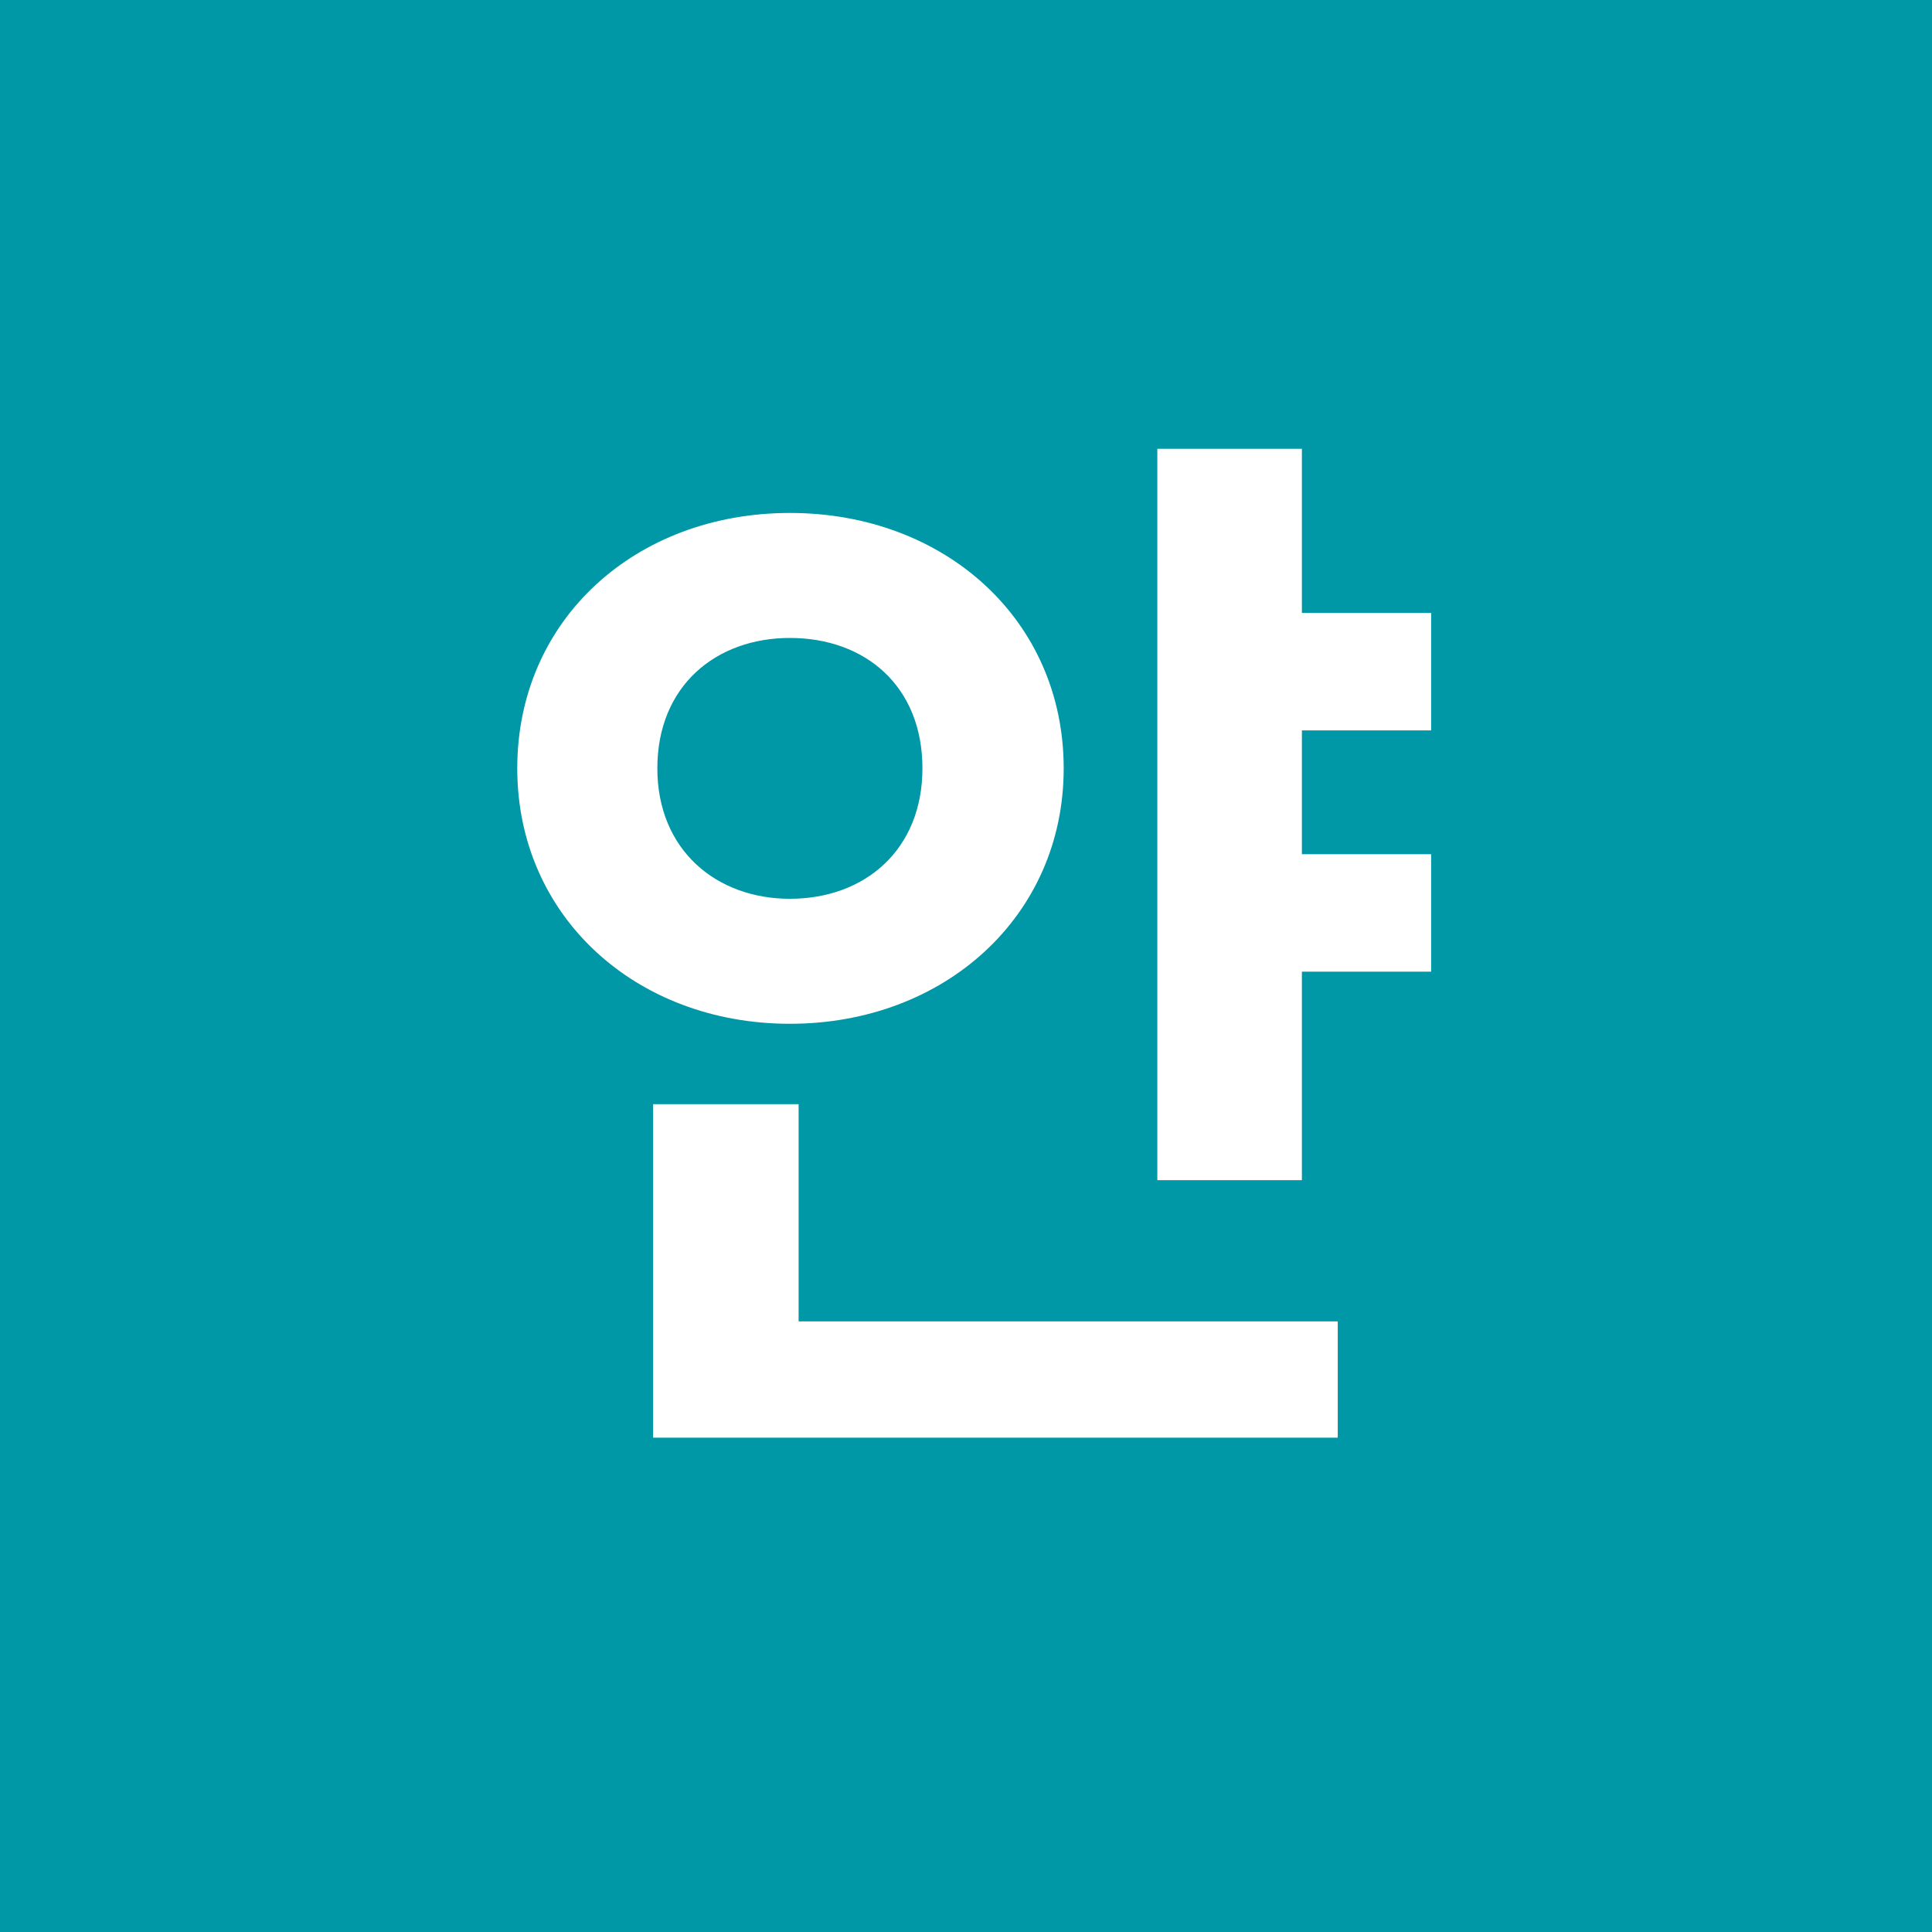
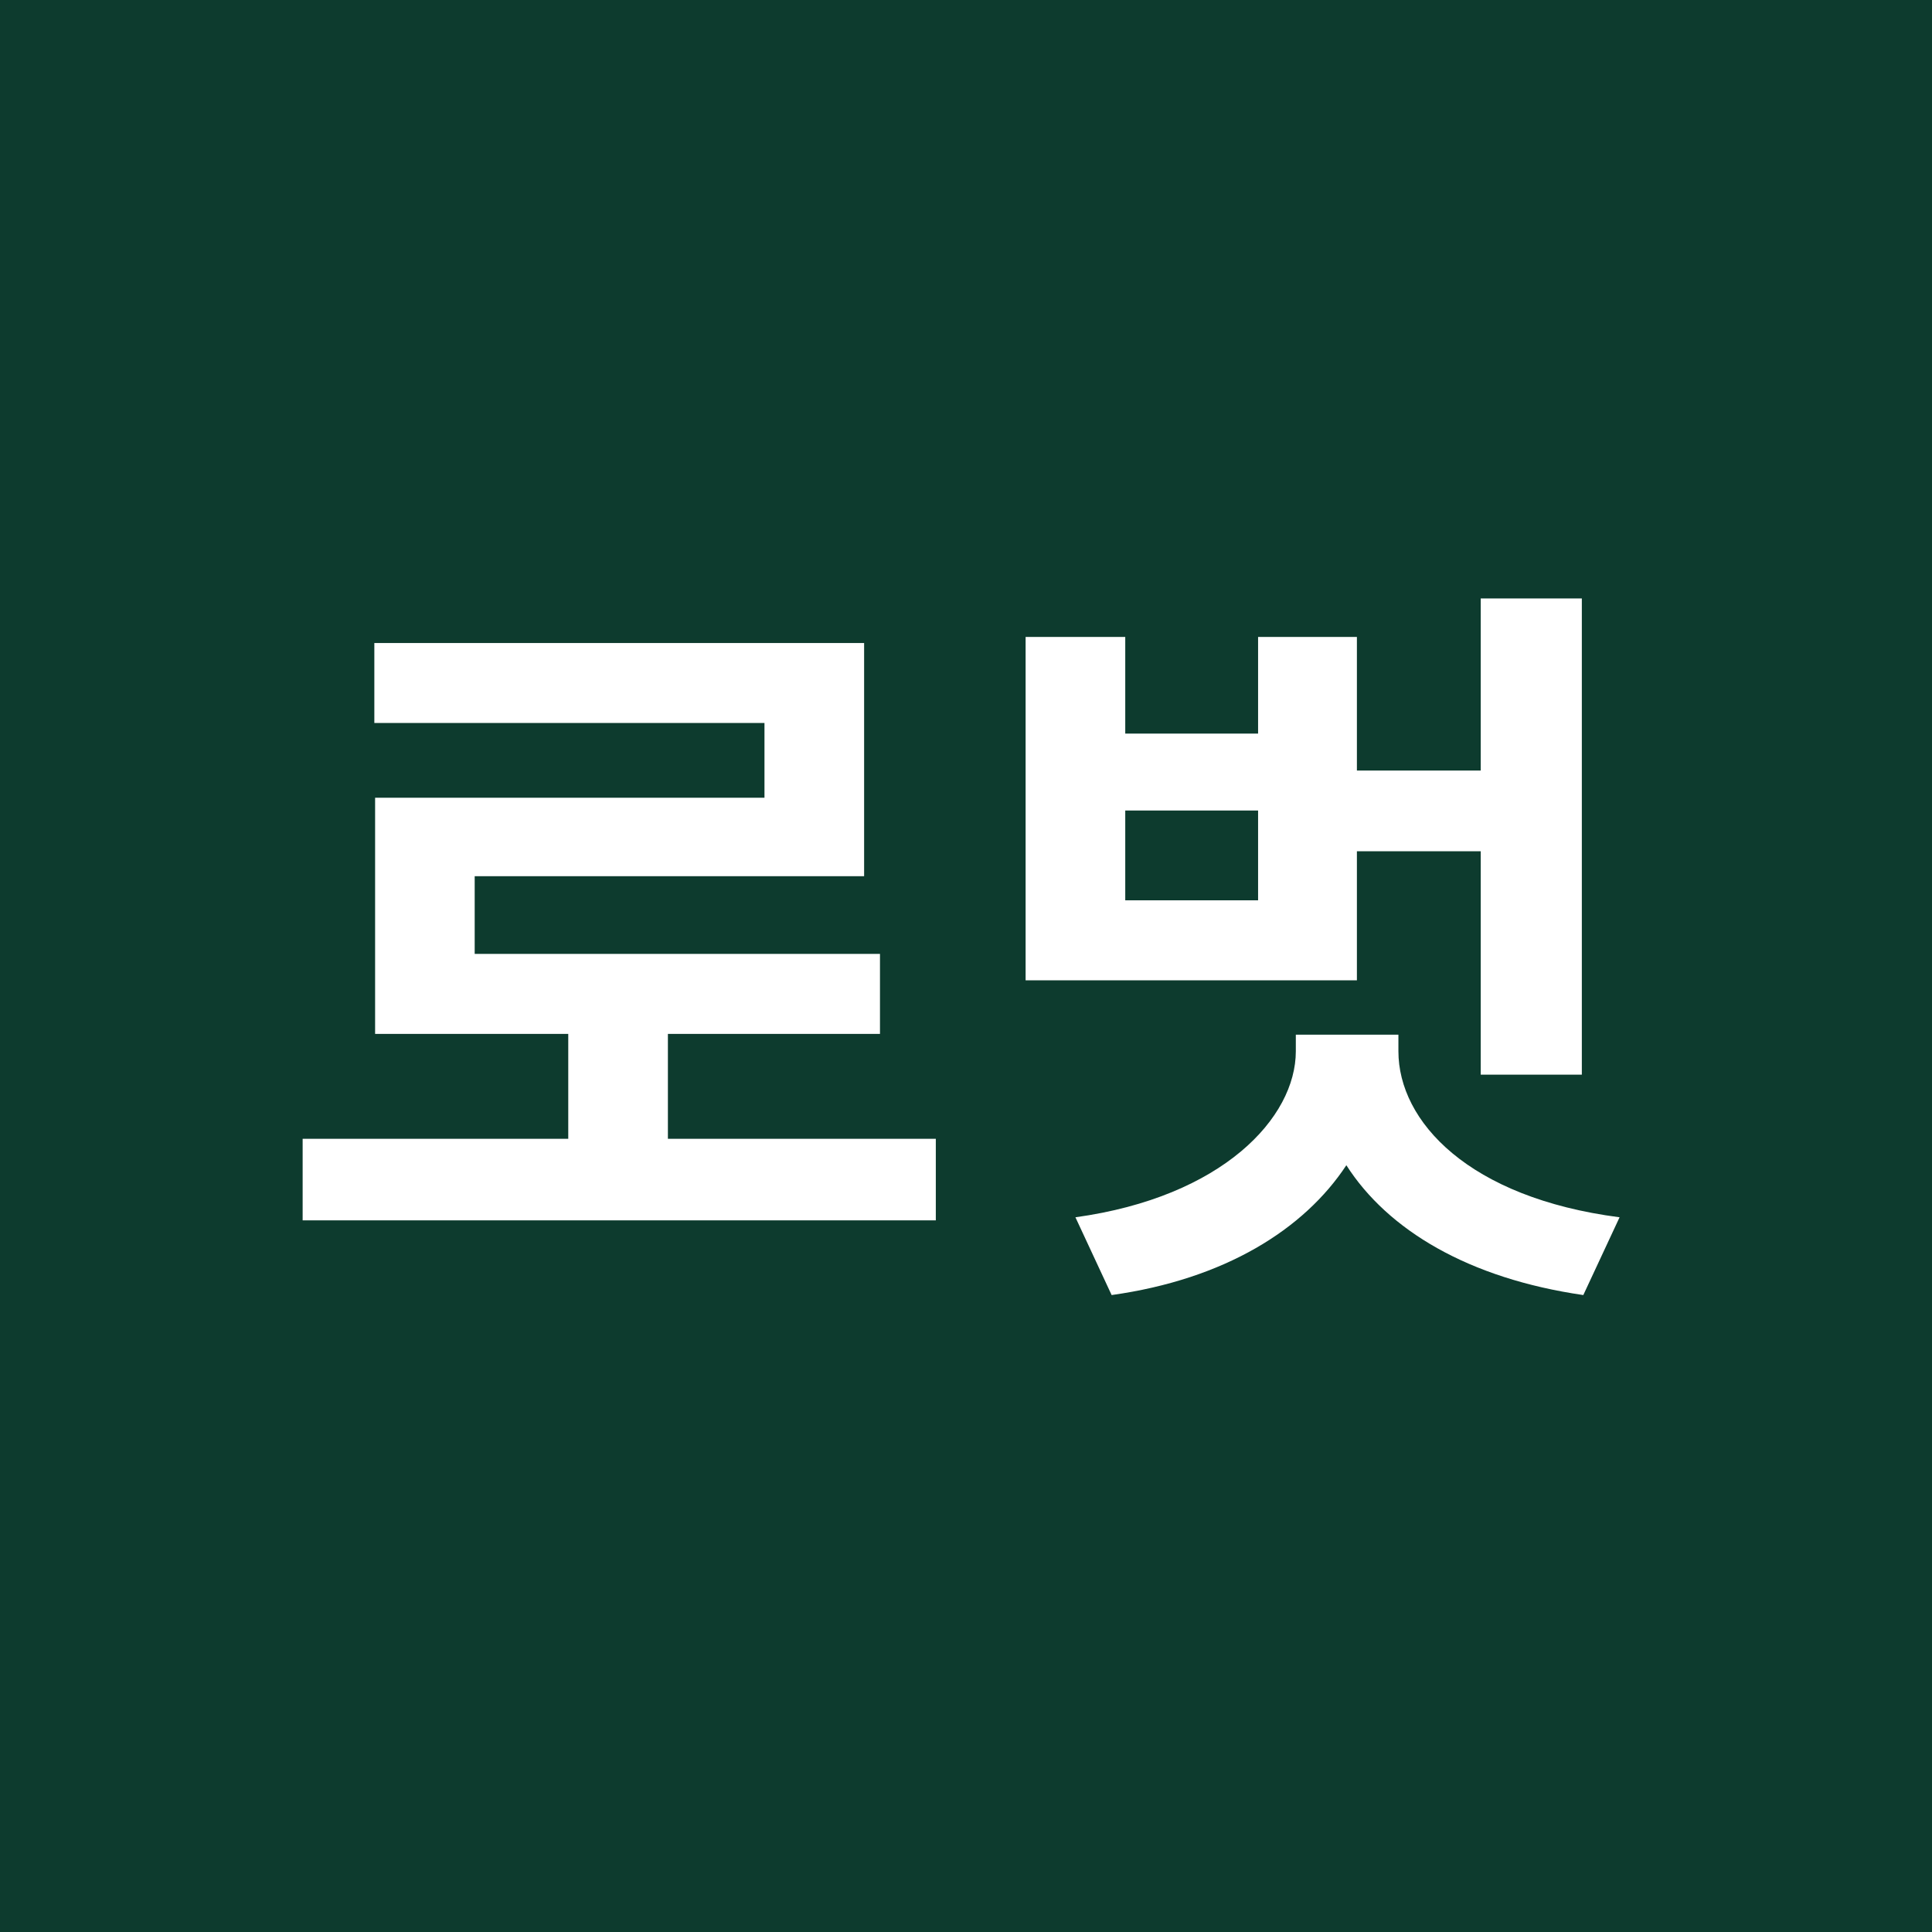
- <svg xmlns="http://www.w3.org/2000/svg" viewBox="0 0 128 128">
-   <rect width="128" height="128" fill="#0097A7" />
-   <text x="64" y="90" font-family="sans-serif" font-size="72" font-weight="bold" fill="white" text-anchor="middle">얀</text>
+ <svg xmlns="http://www.w3.org/2000/svg" width="512" height="512" viewBox="0 0 512 512" fill="none">
+   <rect width="512" height="512" fill="#0D3B2E" />
+   <text x="256" y="256" font-family="Arial, sans-serif" font-size="200" font-weight="900" fill="white" text-anchor="middle" dominant-baseline="middle">로벗</text>
</svg>
